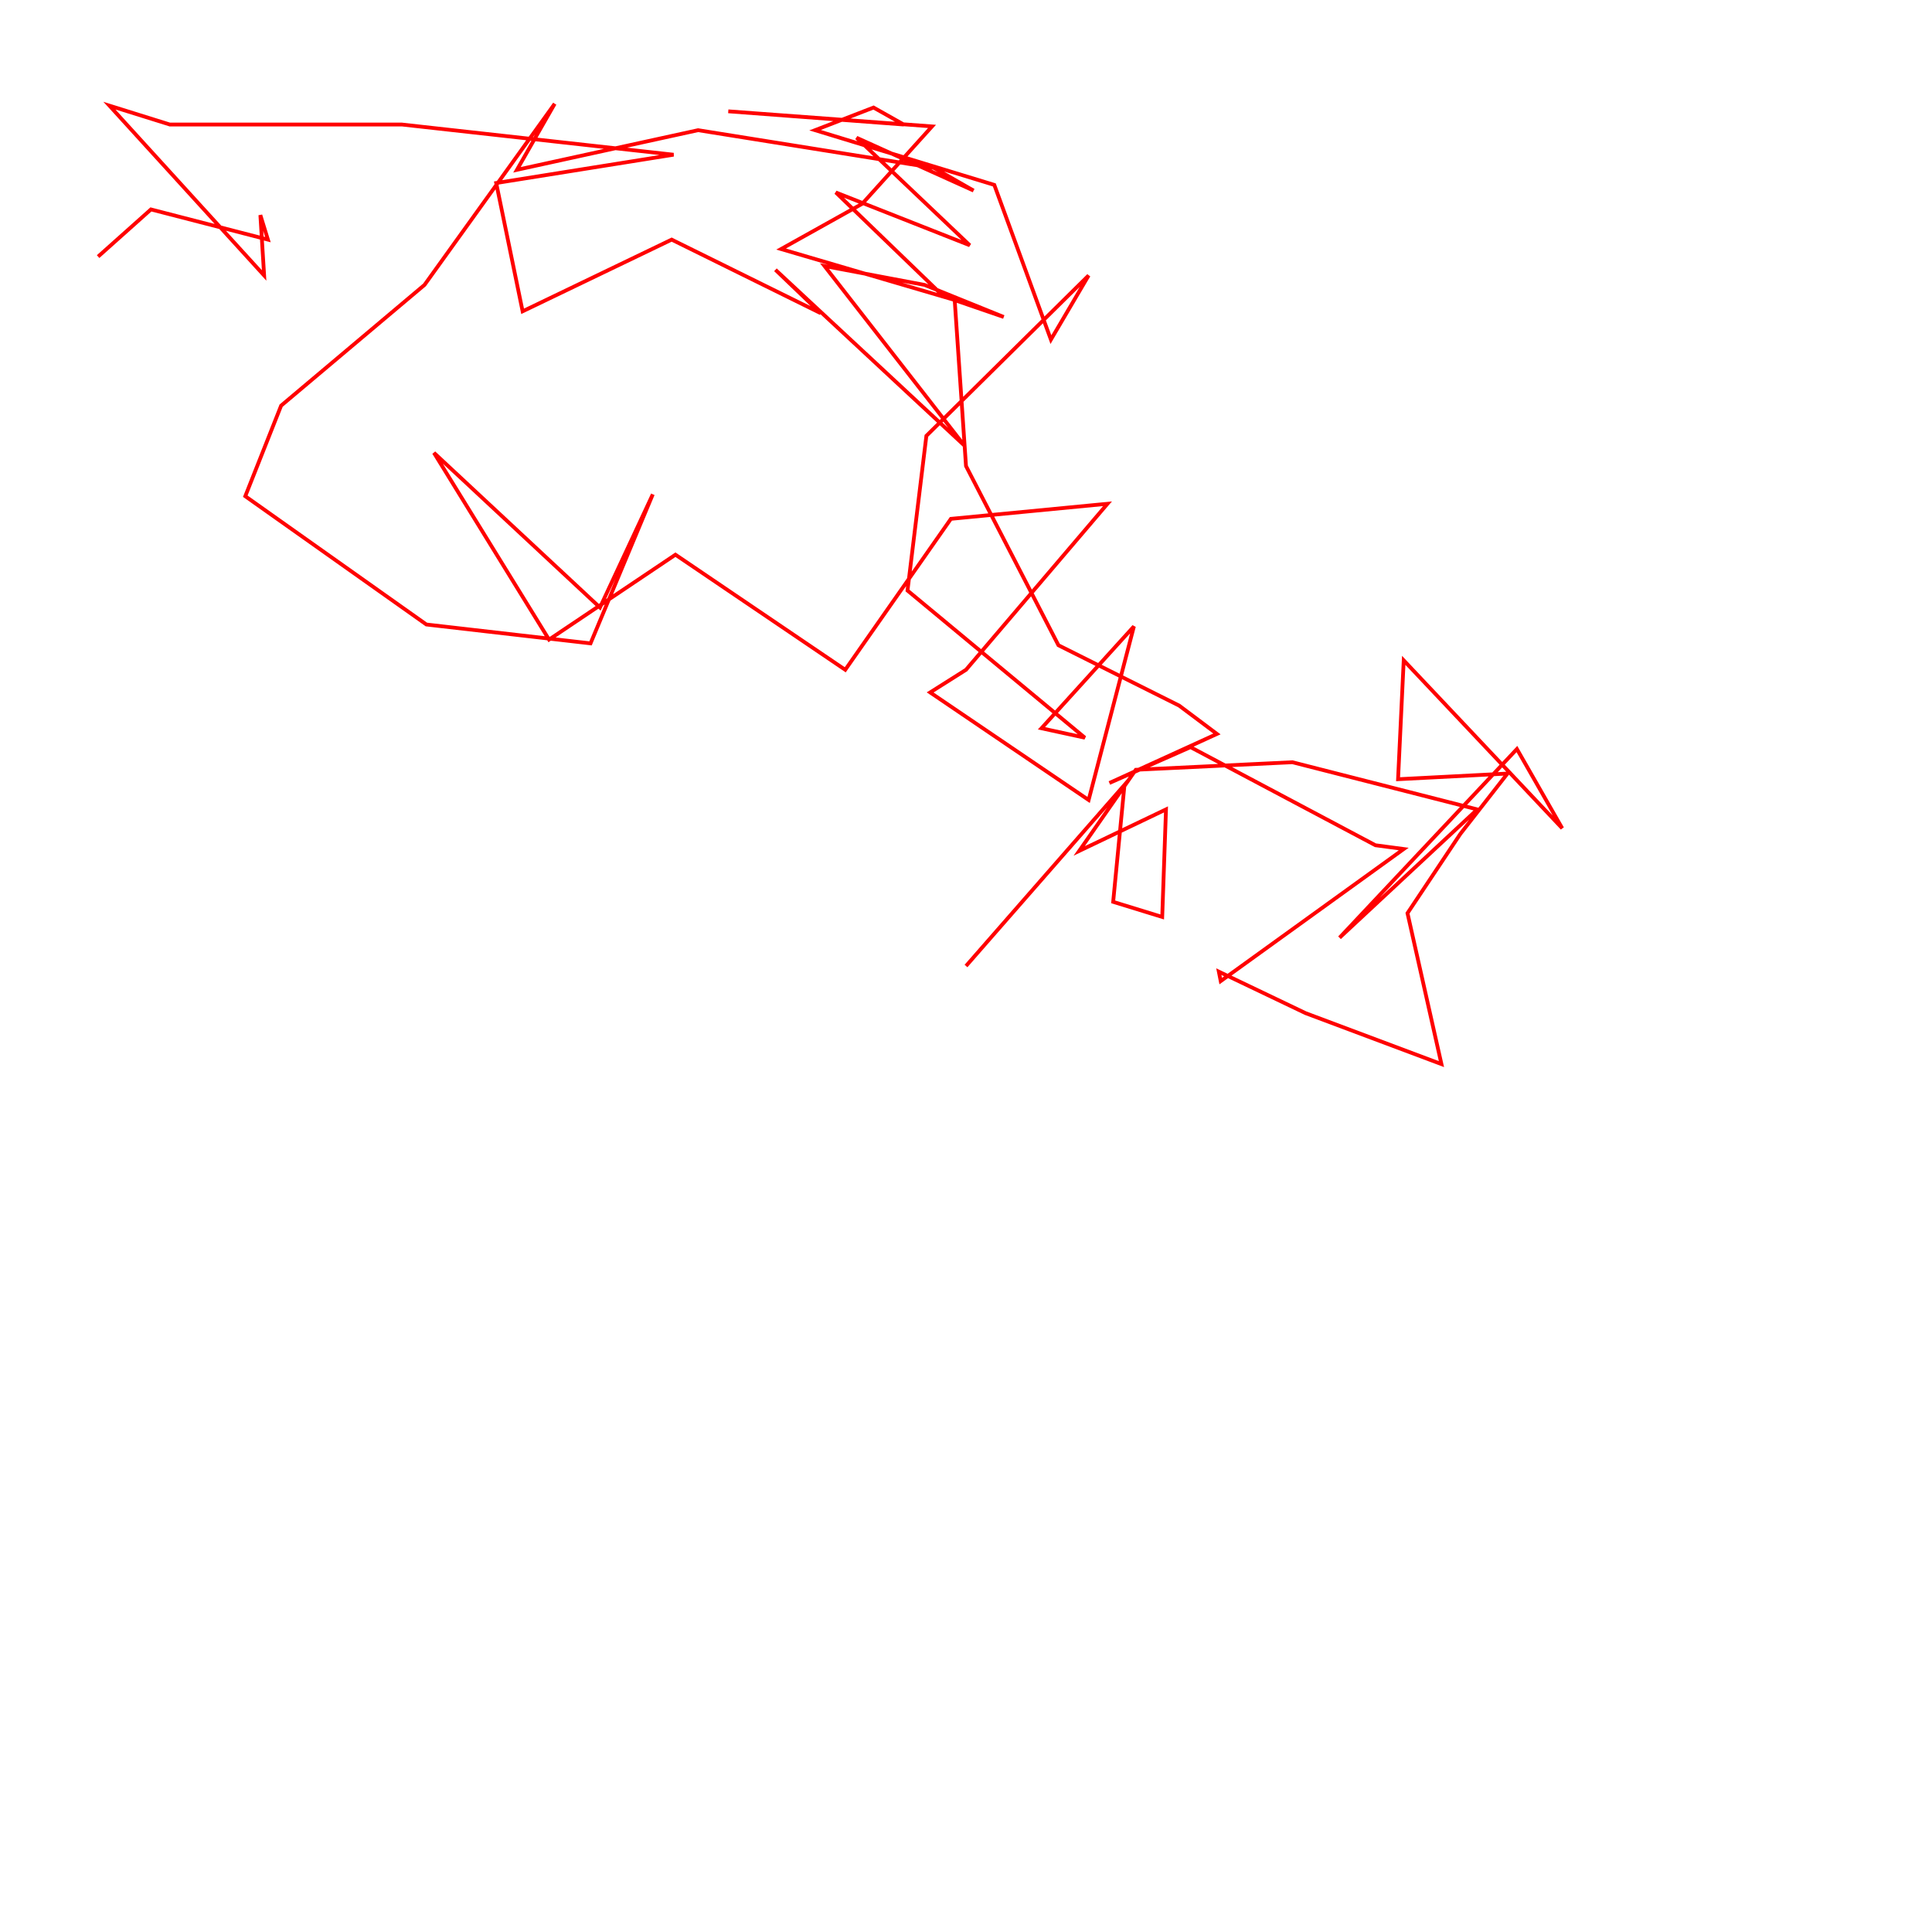
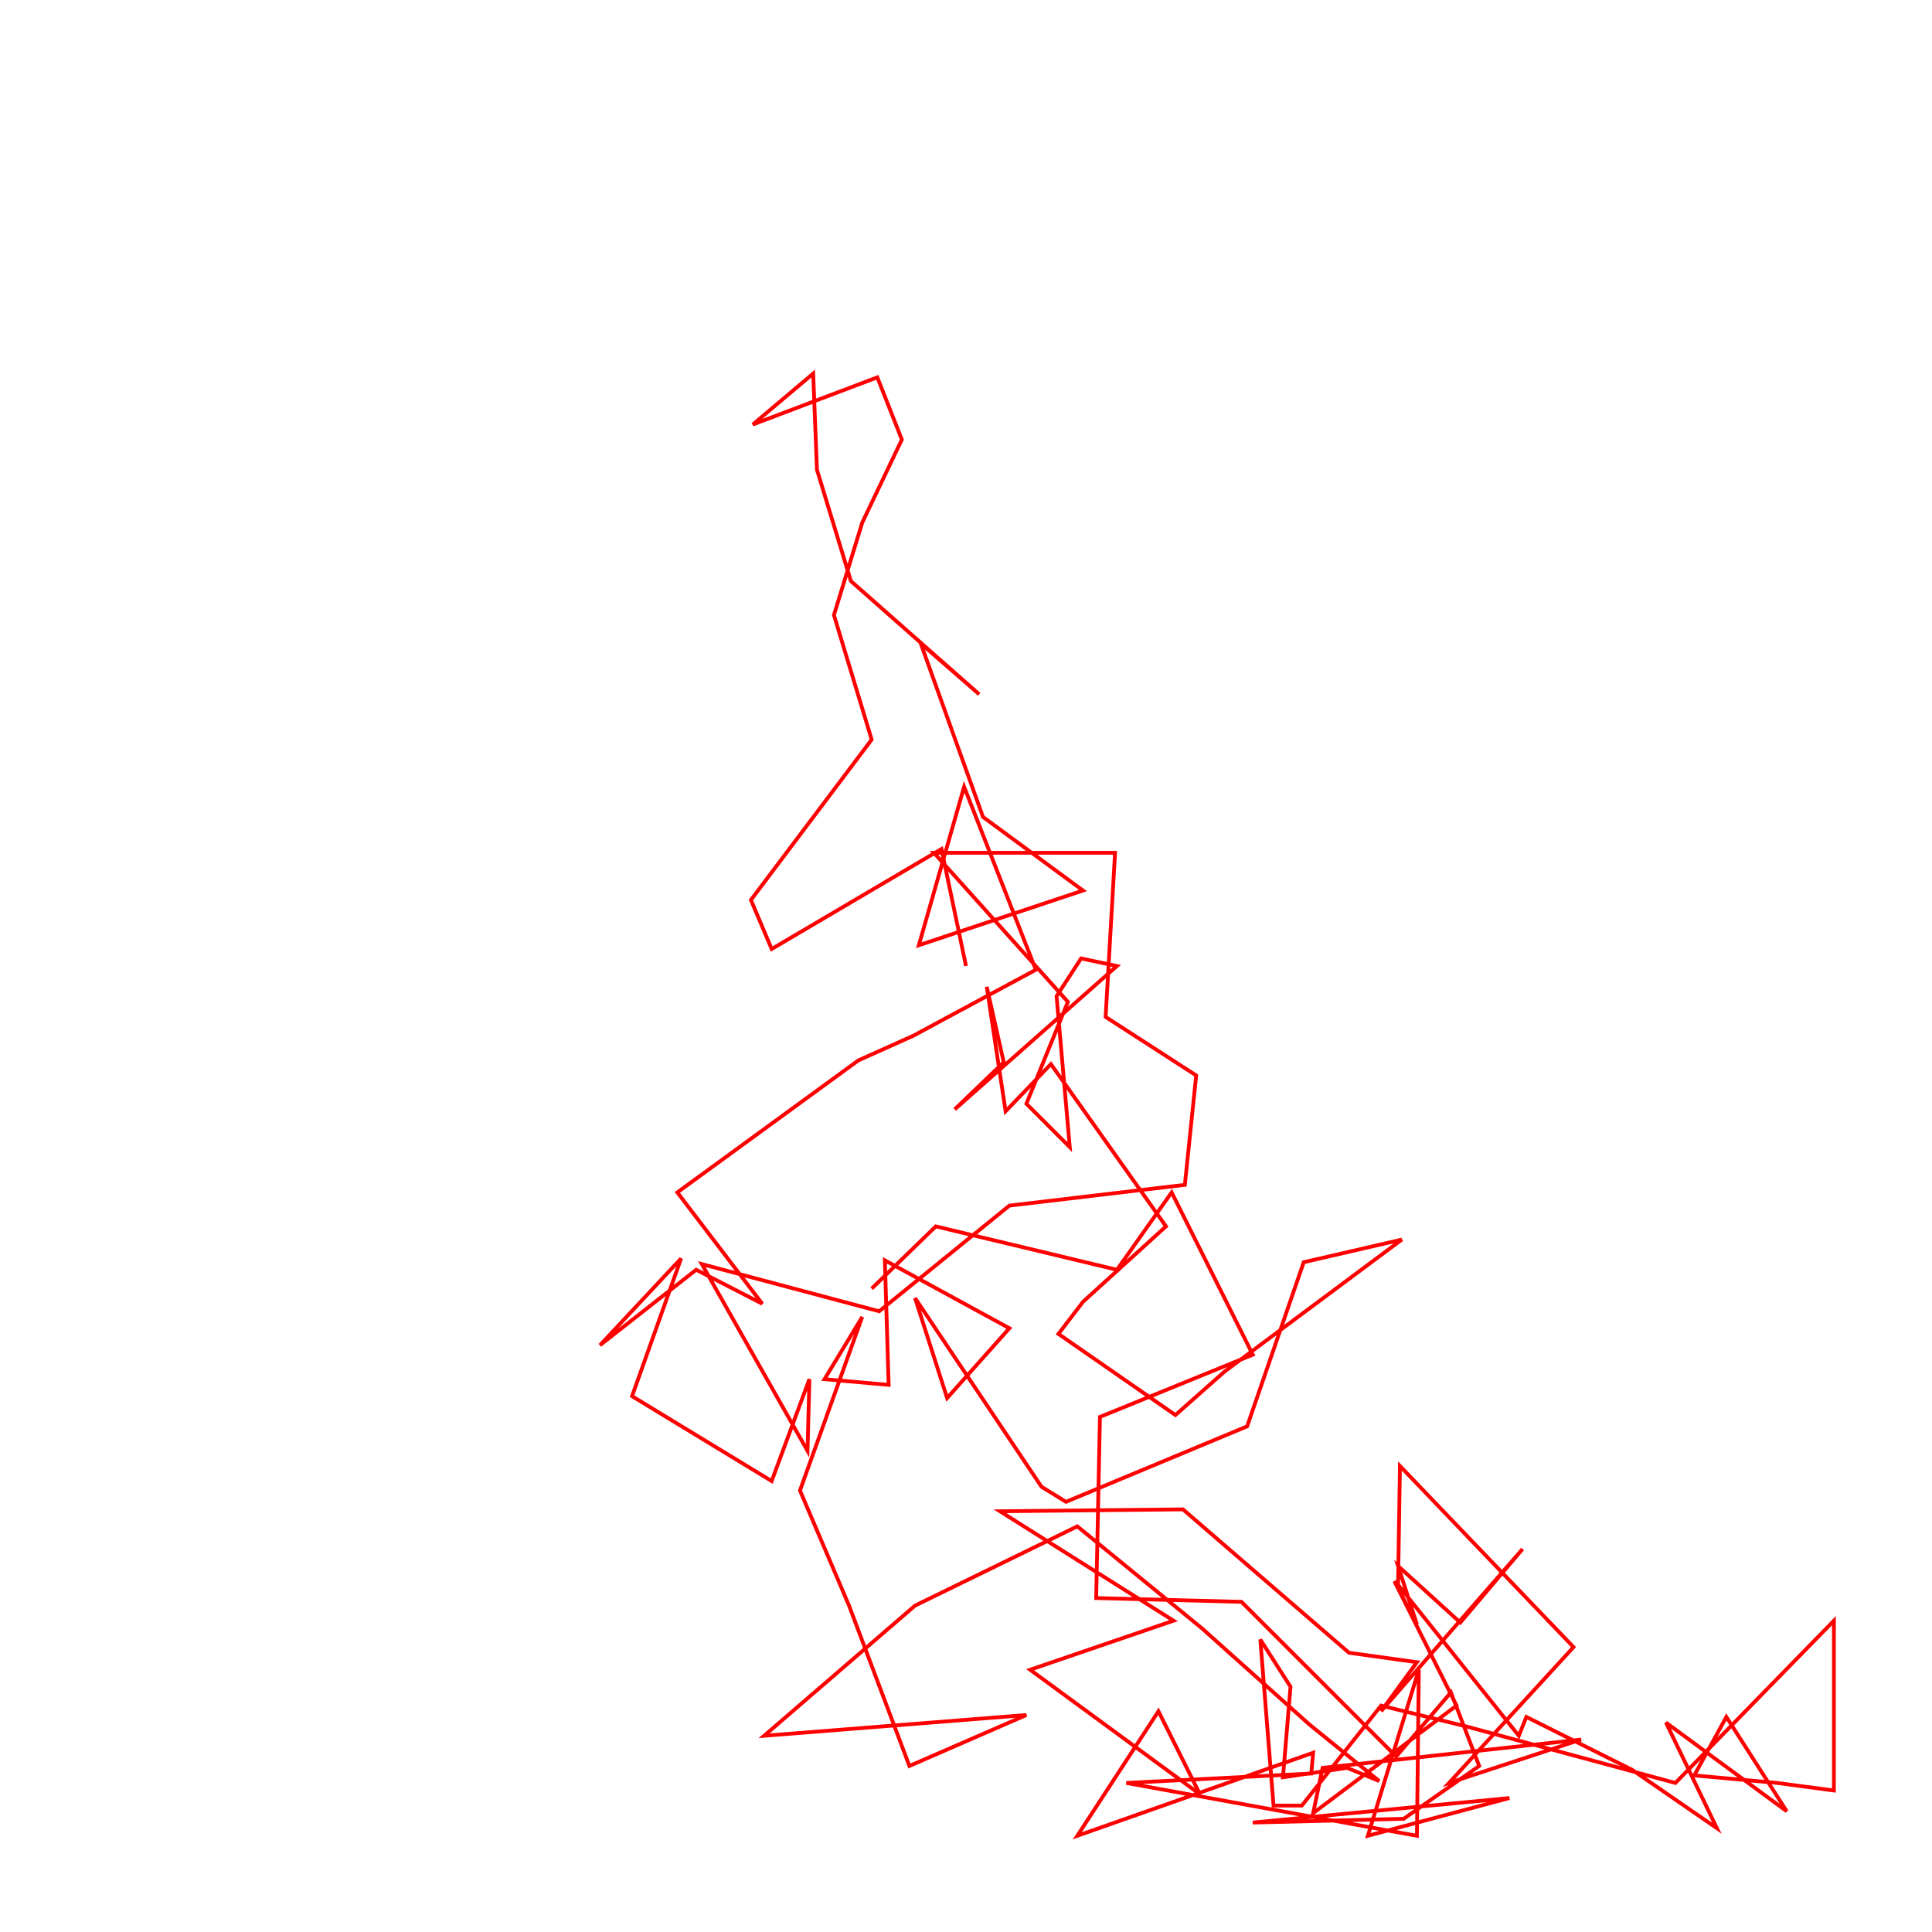
<svg xmlns="http://www.w3.org/2000/svg" width="1024" height="1024">
  <g id="g1" transform="scale(1,1) translate(0,0)">
-     <path fill="none" stroke="#ff0000" stroke-width="2" d="M512 512 596 416 590 478 616 486 618 429 572 451 602 408 685 404 783 429 710 497 804 397 828 439 744 350 741 413 799 410 774 442 746 484 764 564 692 537 646 515 647 520 744 450 729 448 631 396 588 415 645 389 625 374 561 342 512 247 506 159 414 132 457 108 494 67 386 59 479 66 463 57 432 69 527 98 557 180 577 146 491 231 481 313 575 391 552 386 601 332 577 424 493 367 512 355 587 267 504 275 448 355 358 294 291 339 230 240 318 322 346 262 313 341 226 331 130 263 149 215 225 151 294 55 274 90 370 69 495 89 516 101 454 73 514 130 443 102 500 157 532 168 490 151 437 141 511 236 411 143 435 166 356 127 277 165 263 97 357 82 213 66 90 66 58 56 140 146 138 114 142 127 80 111 52 136" />
+     <path fill="none" stroke="#ff0000" stroke-width="2" d="M512 512 499 450 409 503 398 477 462 392 442 326 457 277 478 233 465 200 399 225 431 198 433 249 451 308 519 368 488 341 521 433 574 472 487 501 511 417 549 514 484 549 455 562 359 632 404 691 369 673 318 713 361 667 335 740 409 785 429 731 428 769 372 670 466 695 535 639 628 628 634 570 586 539 591 452 495 452 566 531 544 585 567 608 560 528 573 508 592 512 506 588 532 563 523 523 533 589 557 564 618 650 574 690 561 707 623 750 649 727 743 657 691 669 661 756 565 796 552 788 485 688 502 741 535 704 469 668 471 734 437 731 457 698 424 790 450 851 482 936 544 909 405 920 485 851 571 809 637 863 694 914 731 944 714 937 680 942 684 894 668 869 675 957 690 957 732 904 777 915 888 945 972 859 972 949 942 945 898 941 915 910 947 960 883 913 910 969 865 938 809 910 805 920 741 840 742 777 834 873 768 945 838 922 701 937 696 961 772 904 739 838 751 861 741 830 774 860 807 821 732 907 751 881 715 876 627 800 530 801 622 859 546 885 636 951 614 907 571 973 696 929 695 940 597 945 751 973 752 885 725 973 800 953 664 966 744 964 784 936 769 897 740 931 658 849 581 847 583 751 664 718 621 632 592 673 496 650 462 683" />
  </g>
</svg>
